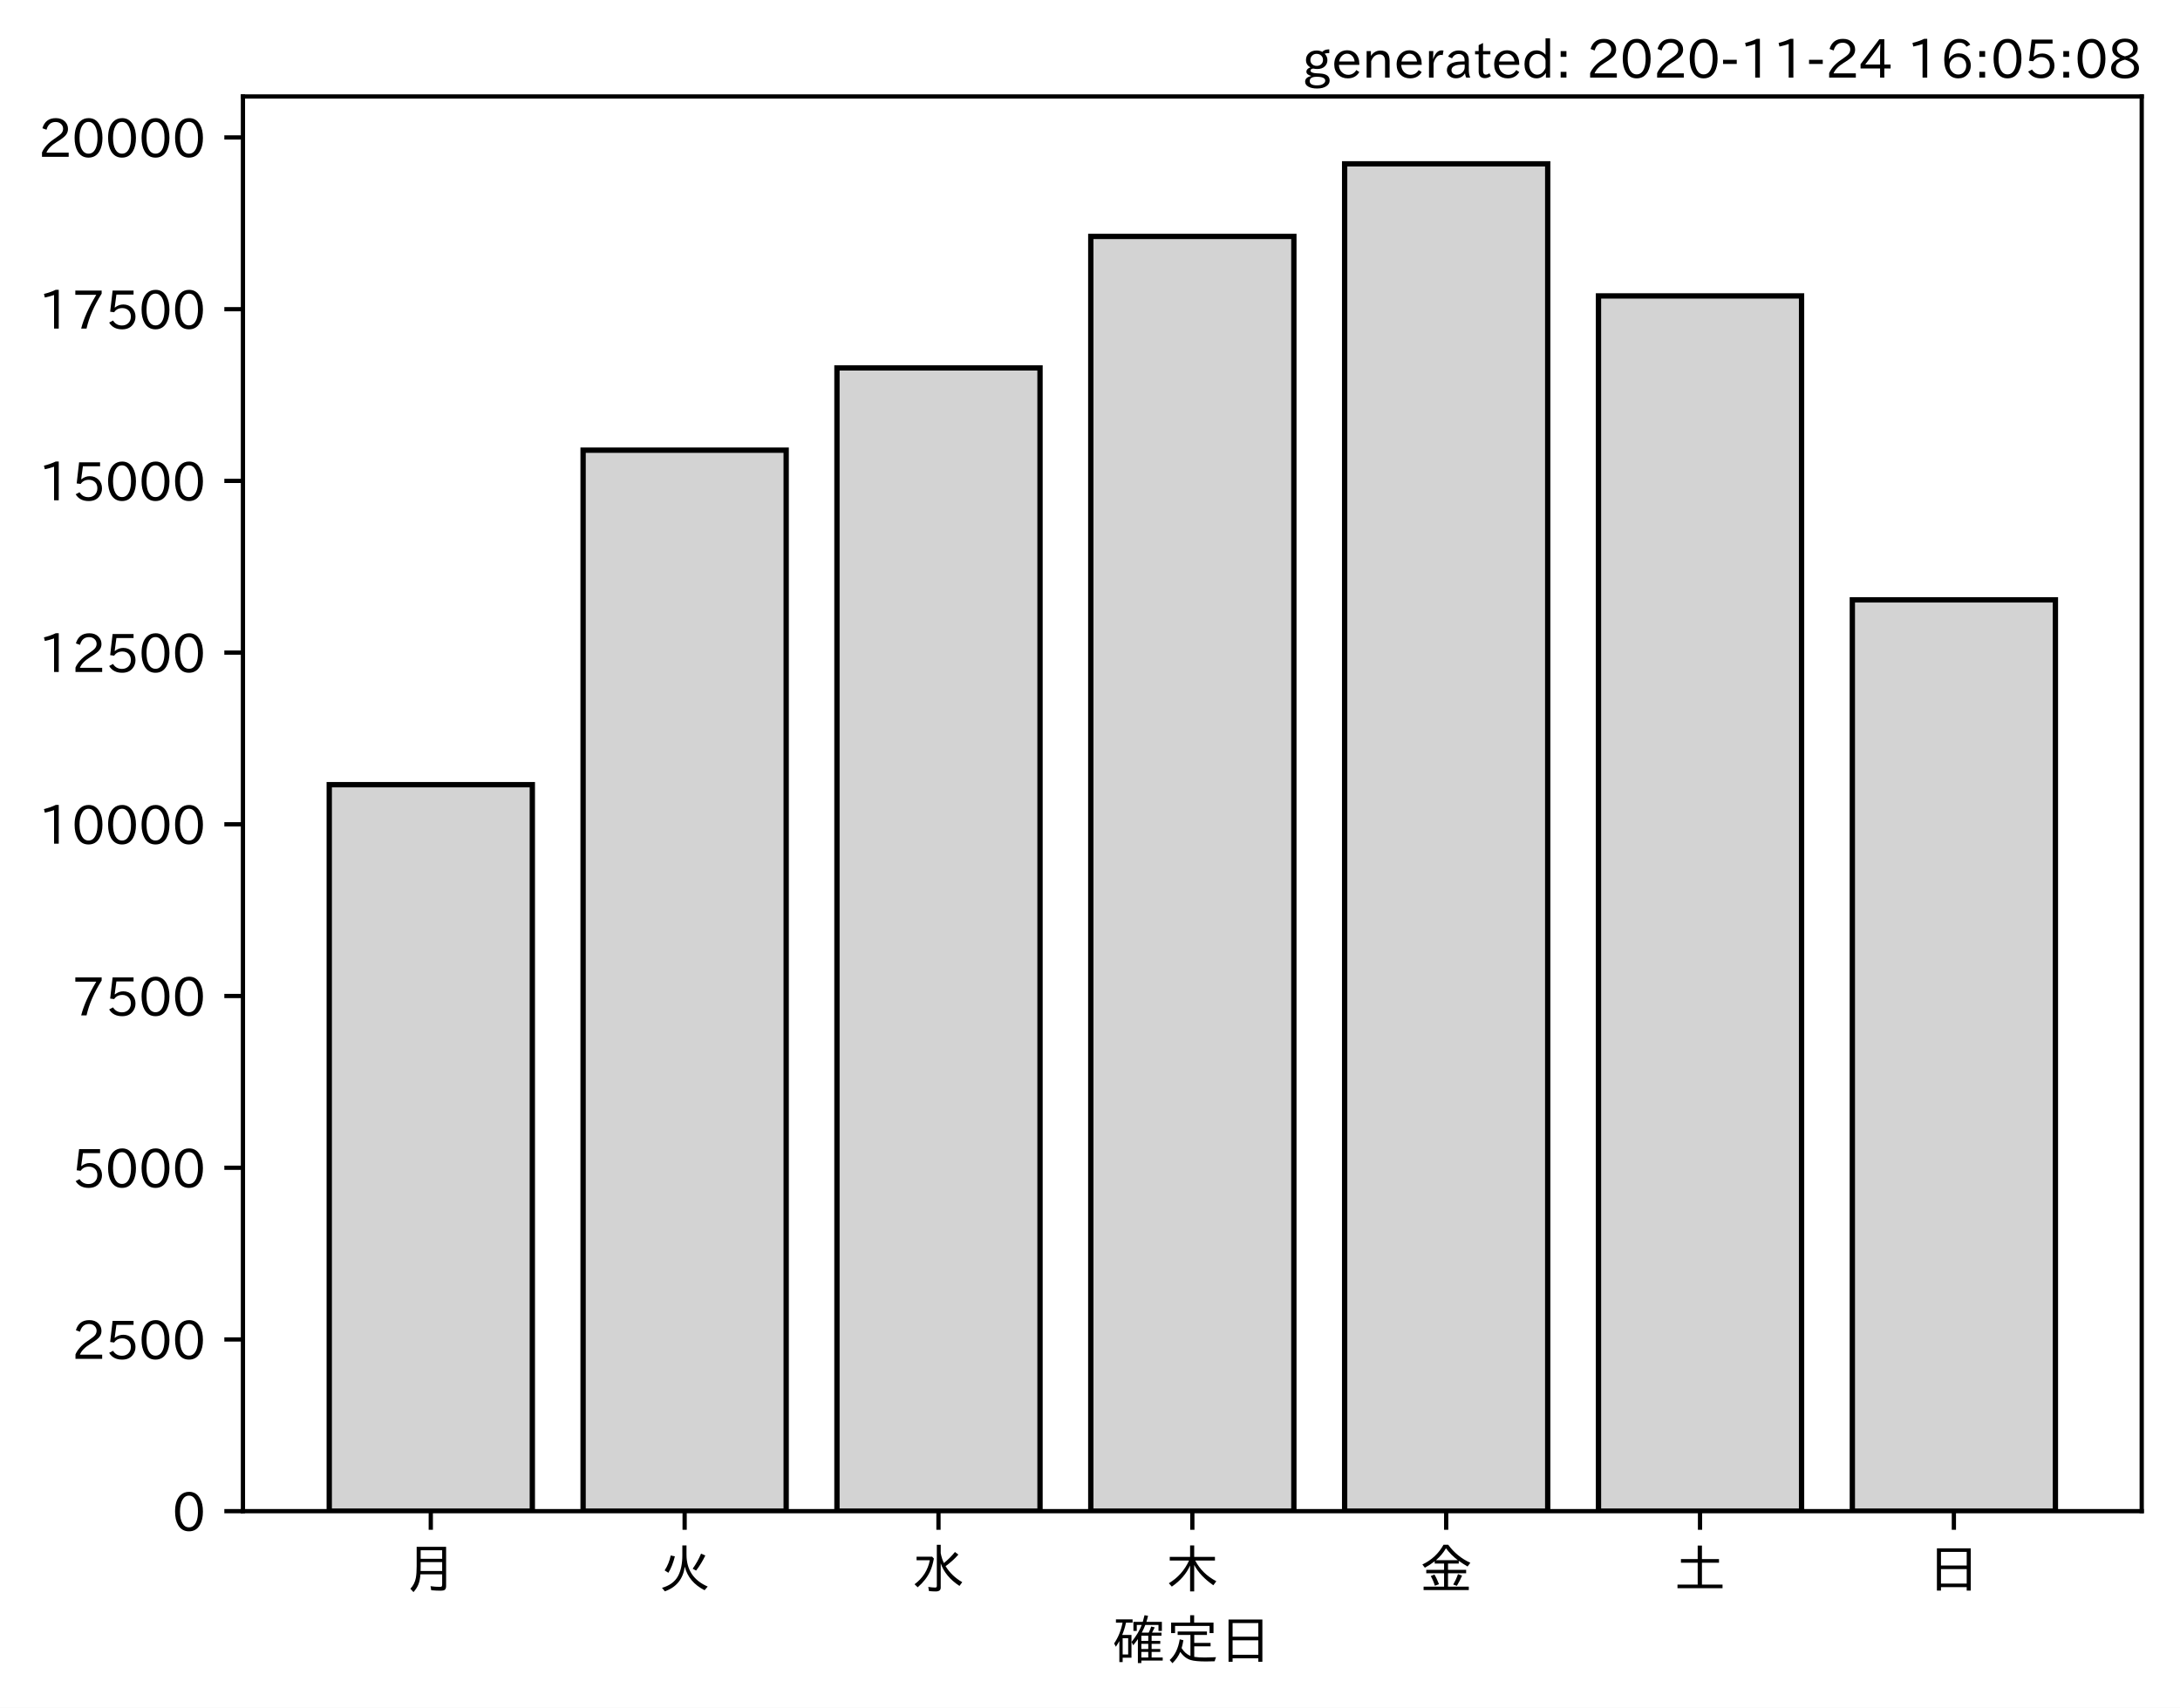
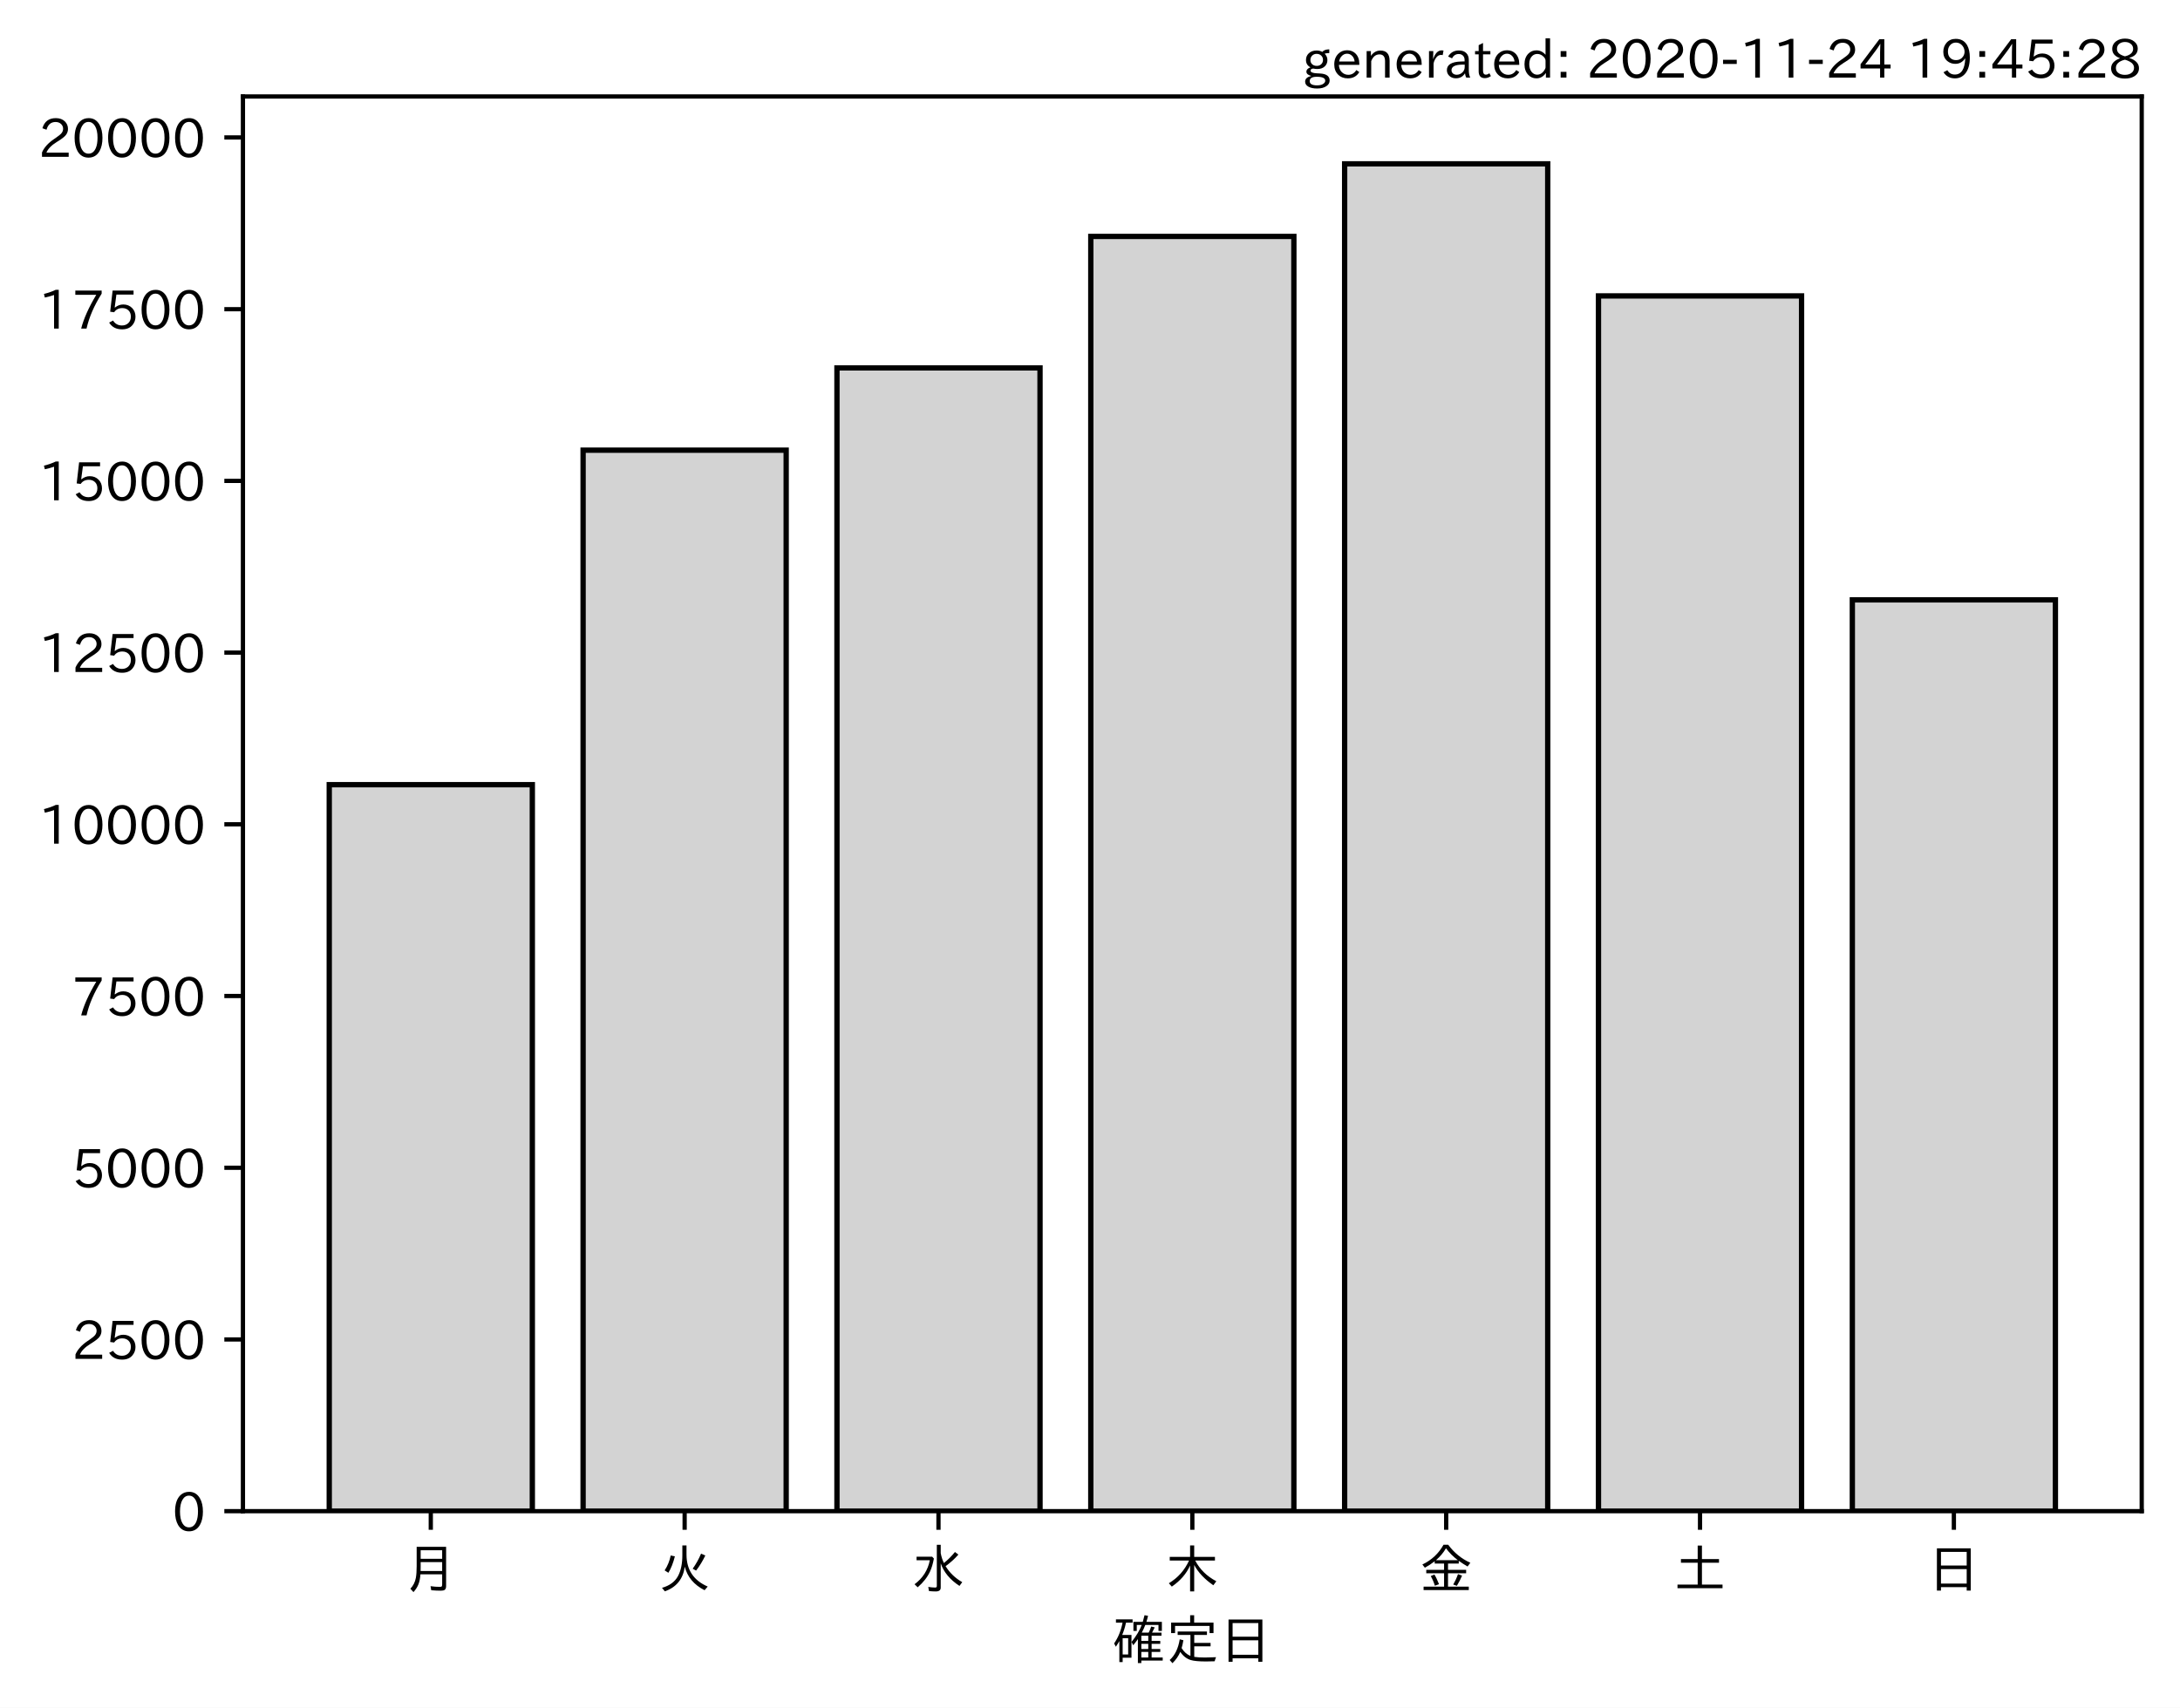
<svg xmlns="http://www.w3.org/2000/svg" xmlns:xlink="http://www.w3.org/1999/xlink" height="321.24pt" version="1.1" viewBox="0 0 410.012 321.24" width="410.012pt">
  <defs>
    <style type="text/css">*{stroke-linecap:butt;stroke-linejoin:round;}</style>
  </defs>
  <g id="figure_1">
    <g id="patch_1">
      <path d="M 0 321.24  L 410.012 321.24  L 410.012 0  L 0 0  z " style="fill:#ffffff;" />
    </g>
    <g id="axes_1">
      <g id="patch_2">
        <path d="M 45.692 284.259  L 402.812 284.259  L 402.812 18.147  L 45.692 18.147  z " style="fill:#ffffff;" />
      </g>
      <g id="patch_3">
-         <path clip-path="url(#p7bd95c6418)" d="M 61.925 284.259  L 100.12 284.259  L 100.12 147.603  L 61.925 147.603  z " style="fill:#d3d3d3;stroke:#000000;stroke-linejoin:miter;" />
+         <path clip-path="url(#p62d986bf31)" d="M 61.925 284.259  L 100.12 284.259  L 100.12 147.603  L 61.925 147.603  z " style="fill:#d3d3d3;stroke:#000000;stroke-linejoin:miter;" />
      </g>
      <g id="patch_4">
-         <path clip-path="url(#p7bd95c6418)" d="M 109.668 284.259  L 147.863 284.259  L 147.863 84.682  L 109.668 84.682  z " style="fill:#d3d3d3;stroke:#000000;stroke-linejoin:miter;" />
+         <path clip-path="url(#p62d986bf31)" d="M 109.668 284.259  L 147.863 284.259  L 147.863 84.682  L 109.668 84.682  z " style="fill:#d3d3d3;stroke:#000000;stroke-linejoin:miter;" />
      </g>
      <g id="patch_5">
-         <path clip-path="url(#p7bd95c6418)" d="M 157.412 284.259  L 195.606 284.259  L 195.606 69.204  L 157.412 69.204  z " style="fill:#d3d3d3;stroke:#000000;stroke-linejoin:miter;" />
+         <path clip-path="url(#p62d986bf31)" d="M 157.412 284.259  L 195.606 284.259  L 195.606 69.204  L 157.412 69.204  z " style="fill:#d3d3d3;stroke:#000000;stroke-linejoin:miter;" />
      </g>
      <g id="patch_6">
-         <path clip-path="url(#p7bd95c6418)" d="M 205.155 284.259  L 243.35 284.259  L 243.35 44.475  L 205.155 44.475  z " style="fill:#d3d3d3;stroke:#000000;stroke-linejoin:miter;" />
+         <path clip-path="url(#p62d986bf31)" d="M 205.155 284.259  L 243.35 284.259  L 243.35 44.475  L 205.155 44.475  z " style="fill:#d3d3d3;stroke:#000000;stroke-linejoin:miter;" />
      </g>
      <g id="patch_7">
-         <path clip-path="url(#p7bd95c6418)" d="M 252.898 284.259  L 291.093 284.259  L 291.093 30.819  L 252.898 30.819  z " style="fill:#d3d3d3;stroke:#000000;stroke-linejoin:miter;" />
+         <path clip-path="url(#p62d986bf31)" d="M 252.898 284.259  L 291.093 284.259  L 291.093 30.819  L 252.898 30.819  z " style="fill:#d3d3d3;stroke:#000000;stroke-linejoin:miter;" />
      </g>
      <g id="patch_8">
-         <path clip-path="url(#p7bd95c6418)" d="M 300.641 284.259  L 338.836 284.259  L 338.836 55.664  L 300.641 55.664  z " style="fill:#d3d3d3;stroke:#000000;stroke-linejoin:miter;" />
+         <path clip-path="url(#p62d986bf31)" d="M 300.641 284.259  L 338.836 284.259  L 338.836 55.664  L 300.641 55.664  z " style="fill:#d3d3d3;stroke:#000000;stroke-linejoin:miter;" />
      </g>
      <g id="patch_9">
-         <path clip-path="url(#p7bd95c6418)" d="M 348.385 284.259  L 386.579 284.259  L 386.579 112.835  L 348.385 112.835  z " style="fill:#d3d3d3;stroke:#000000;stroke-linejoin:miter;" />
+         <path clip-path="url(#p62d986bf31)" d="M 348.385 284.259  L 386.579 284.259  L 386.579 112.835  L 348.385 112.835  z " style="fill:#d3d3d3;stroke:#000000;stroke-linejoin:miter;" />
      </g>
      <g id="matplotlib.axis_1">
        <g id="xtick_1">
          <g id="line2d_1">
            <defs>
-               <path d="M 0 0  L 0 3.5  " id="mcfbeb05618" style="stroke:#000000;stroke-width:0.8;" />
+               <path d="M 0 0  L 0 3.5  " id="m0ab2385ee2" style="stroke:#000000;stroke-width:0.8;" />
            </defs>
            <g>
-               <use style="stroke:#000000;stroke-width:0.8;" x="81.022" xlink:href="#mcfbeb05618" y="284.259" />
+               <use style="stroke:#000000;stroke-width:0.8;" x="81.022" xlink:href="#m0ab2385ee2" y="284.259" />
            </g>
          </g>
          <g id="text_1">
            <g transform="translate(76.02224 298.7493)scale(0.1 -0.1)">
              <defs>
                <path d="M 78.812 77.875  L 78.812 4  Q 78.812 -1.219 76.078 -3.172  Q 73.969 -4.688 68.797 -4.688  Q 60.844 -4.688 50.828 -3.859  L 49.516 3.812  Q 58.594 2.484 67.094 2.484  Q 70.359 2.484 71.047 4.109  Q 71.391 4.891 71.391 6.844  L 71.391 26.125  L 30.516 26.125  Q 29.781 14.938 26.812 7.422  Q 24.031 0.094 17.438 -7.375  L 11.625 -0.984  Q 19.672 7.422 21.922 19.438  Q 23.438 27.688 23.438 41.406  L 23.438 77.875  z M 30.953 71.391  L 30.953 55.328  L 71.391 55.328  L 71.391 71.391  z M 30.953 49.125  L 30.953 39.938  Q 30.953 35.75 30.859 33.547  L 30.859 32.328  L 71.391 32.328  L 71.391 49.125  z " id="IPAexGothic-26376" />
              </defs>
              <use xlink:href="#IPAexGothic-26376" />
            </g>
          </g>
        </g>
        <g id="xtick_2">
          <g id="line2d_2">
            <g>
-               <use style="stroke:#000000;stroke-width:0.8;" x="128.766" xlink:href="#mcfbeb05618" y="284.259" />
+               <use style="stroke:#000000;stroke-width:0.8;" x="128.766" xlink:href="#m0ab2385ee2" y="284.259" />
            </g>
          </g>
          <g id="text_2">
            <g transform="translate(123.7656 298.7493)scale(0.1 -0.1)">
              <defs>
                <path d="M 53.516 80.422  L 53.516 63.188  Q 53.516 20.359 93.406 3.078  L 87.5 -3.812  Q 57.672 11.328 50.297 40.375  Q 45.359 5.672 12.797 -5.906  L 7.422 0.688  Q 28.859 6.844 37.406 22.609  Q 45.703 37.844 45.703 62.016  L 45.703 80.422  z M 12.406 33.5  Q 20.703 46.141 23.828 61.531  L 31.641 59.906  Q 27 41.312 19.438 29  z M 65.141 36.625  Q 74.656 50.047 80.906 64.984  L 88.922 61.531  Q 81.109 45.406 71.531 33.109  z " id="IPAexGothic-28779" />
              </defs>
              <use xlink:href="#IPAexGothic-28779" />
            </g>
          </g>
        </g>
        <g id="xtick_3">
          <g id="line2d_3">
            <g>
-               <use style="stroke:#000000;stroke-width:0.8;" x="176.509" xlink:href="#mcfbeb05618" y="284.259" />
+               <use style="stroke:#000000;stroke-width:0.8;" x="176.509" xlink:href="#m0ab2385ee2" y="284.259" />
            </g>
          </g>
          <g id="text_3">
            <g transform="translate(171.5089 298.7493)scale(0.1 -0.1)">
              <defs>
                <path d="M 54.203 65.922  Q 56.156 55.562 60.203 47.312  Q 71.578 56.453 81 68.109  L 87.406 63.188  Q 77.25 51.516 63.375 41.406  Q 75 22.609 94.672 11.375  L 89.5 4.297  Q 62.75 21.781 54.203 46.781  L 54.203 0.984  Q 54.203 -6.109 44.875 -6.109  Q 38.812 -6.109 32.172 -5.422  L 30.766 2.391  Q 38.422 1.219 44 1.219  Q 46.875 1.219 46.875 4.109  L 46.875 81.688  L 54.203 81.688  z M 8.797 59.281  L 38.094 59.281  L 41.359 55.766  Q 38.672 41.219 34.078 31.297  Q 26.656 15.375 10.891 1.703  L 4.984 7.422  Q 28.266 24.656 33.688 52.594  L 8.797 52.594  z " id="IPAexGothic-27700" />
              </defs>
              <use xlink:href="#IPAexGothic-27700" />
            </g>
          </g>
        </g>
        <g id="xtick_4">
          <g id="line2d_4">
            <g>
-               <use style="stroke:#000000;stroke-width:0.8;" x="224.252" xlink:href="#mcfbeb05618" y="284.259" />
+               <use style="stroke:#000000;stroke-width:0.8;" x="224.252" xlink:href="#m0ab2385ee2" y="284.259" />
            </g>
          </g>
          <g id="text_4">
            <g transform="translate(219.2522 298.7493)scale(0.1 -0.1)">
              <defs>
                <path d="M 55.422 52  Q 68.5 27 95.125 13.094  L 89.5 5.516  Q 64.594 22.797 53.516 43.703  L 53.516 -6  L 45.797 -6  L 45.797 42.672  Q 35.5 19.578 11.422 2.984  L 5.812 9.281  Q 31.453 24.75 43.797 52  L 7.516 52  L 7.516 58.891  L 45.797 58.891  L 45.797 80.469  L 53.516 80.469  L 53.516 58.891  L 92.531 58.891  L 92.531 52  z " id="IPAexGothic-26408" />
              </defs>
              <use xlink:href="#IPAexGothic-26408" />
            </g>
          </g>
        </g>
        <g id="xtick_5">
          <g id="line2d_5">
            <g>
-               <use style="stroke:#000000;stroke-width:0.8;" x="271.996" xlink:href="#mcfbeb05618" y="284.259" />
+               <use style="stroke:#000000;stroke-width:0.8;" x="271.996" xlink:href="#m0ab2385ee2" y="284.259" />
            </g>
          </g>
          <g id="text_5">
            <g transform="translate(266.9955 298.7493)scale(0.1 -0.1)">
              <defs>
                <path d="M 53.469 46.391  L 53.469 34.516  L 87.547 34.516  L 87.547 28.125  L 53.469 28.125  L 53.469 2.984  L 92.531 2.984  L 92.531 -3.516  L 7.516 -3.516  L 7.516 2.984  L 46.047 2.984  L 46.047 28.125  L 12.547 28.125  L 12.547 34.516  L 46.047 34.516  L 46.047 46.391  L 28.422 46.391  L 28.422 50.688  Q 19.734 43.891 9.906 38.531  L 5.219 44.578  Q 31.344 56.984 45.016 81.781  L 53.766 81.781  Q 70.359 59.234 95.453 47.797  L 90.234 40.828  Q 81.547 45.844 73.641 51.469  L 73.641 46.391  z M 72.016 52.688  Q 59.078 62.406 49.562 75.094  Q 42.828 63.141 30.812 52.688  z M 28.719 4.688  Q 26.078 13.719 21 22.797  L 27.875 25.688  Q 31.938 19.188 36.531 7.516  z M 63.188 6.891  Q 68.797 16.406 72.219 26.516  L 79.891 23.578  Q 75.922 14.156 70.125 4.5  z " id="IPAexGothic-37329" />
              </defs>
              <use xlink:href="#IPAexGothic-37329" />
            </g>
          </g>
        </g>
        <g id="xtick_6">
          <g id="line2d_6">
            <g>
-               <use style="stroke:#000000;stroke-width:0.8;" x="319.739" xlink:href="#mcfbeb05618" y="284.259" />
+               <use style="stroke:#000000;stroke-width:0.8;" x="319.739" xlink:href="#m0ab2385ee2" y="284.259" />
            </g>
          </g>
          <g id="text_6">
            <g transform="translate(314.7388 298.7493)scale(0.1 -0.1)">
              <defs>
                <path d="M 45.609 54.781  L 45.609 80.172  L 53.609 80.172  L 53.609 54.781  L 85.688 54.781  L 85.688 47.906  L 53.609 47.906  L 53.609 6.781  L 92.328 6.781  L 92.328 0  L 7.625 0  L 7.625 6.781  L 45.609 6.781  L 45.609 47.906  L 14.109 47.906  L 14.109 54.781  z " id="IPAexGothic-22303" />
              </defs>
              <use xlink:href="#IPAexGothic-22303" />
            </g>
          </g>
        </g>
        <g id="xtick_7">
          <g id="line2d_7">
            <g>
-               <use style="stroke:#000000;stroke-width:0.8;" x="367.482" xlink:href="#mcfbeb05618" y="284.259" />
+               <use style="stroke:#000000;stroke-width:0.8;" x="367.482" xlink:href="#m0ab2385ee2" y="284.259" />
            </g>
          </g>
          <g id="text_7">
            <g transform="translate(362.4821 298.7493)scale(0.1 -0.1)">
              <defs>
                <path d="M 81.734 75  L 81.734 -4.5  L 74.125 -4.5  L 74.125 2  L 25.734 2  L 25.734 -4.5  L 18.109 -4.5  L 18.109 75  z M 25.734 68.312  L 25.734 42.672  L 74.125 42.672  L 74.125 68.312  z M 25.734 35.891  L 25.734 8.688  L 74.125 8.688  L 74.125 35.891  z " id="IPAexGothic-26085" />
              </defs>
              <use xlink:href="#IPAexGothic-26085" />
            </g>
          </g>
        </g>
        <g id="text_8">
          <g transform="translate(209.2522 312.1399)scale(0.1 -0.1)">
            <defs>
              <path d="M 67.922 50.297  Q 70.562 55.281 72.609 61.812  L 79.297 60.203  Q 76.172 53.609 74.219 50.297  L 92 50.297  L 92 44.484  L 73.438 44.484  L 73.438 34.719  L 89.703 34.719  L 89.703 29.203  L 73.438 29.203  L 73.438 19.531  L 89.703 19.531  L 89.703 14.016  L 73.438 14.016  L 73.438 3.609  L 94.281 3.609  L 94.281 -2.203  L 54.109 -2.203  L 54.109 -6.984  L 47.609 -6.984  L 47.609 38.188  Q 43.062 31.547 38.812 26.609  L 35.688 32.812  Q 49.359 49.953 54.781 64.797  L 45.516 64.797  L 45.516 53.516  L 39.203 53.516  L 39.203 70.609  L 56.781 70.609  Q 58.594 76.609 60.109 83.109  L 66.703 81.891  Q 65.234 75.531 63.625 70.609  L 92.719 70.609  L 92.719 53.516  L 86.328 53.516  L 86.328 64.797  L 61.531 64.797  Q 58.547 56.984 54.891 50.297  z M 67.141 44.484  L 54.109 44.484  L 54.109 34.719  L 67.141 34.719  z M 67.141 29.203  L 54.109 29.203  L 54.109 19.531  L 67.141 19.531  z M 67.141 14.016  L 54.109 14.016  L 54.109 3.609  L 67.141 3.609  z M 18.109 46  L 35.547 46  L 35.547 3.078  L 18.953 3.078  L 18.953 -5.125  L 12.75 -5.125  L 12.75 34.469  Q 10.156 29.734 6.156 23.781  L 2.938 29.984  Q 14.547 47.078 18.75 69  L 6.344 69  L 6.344 75.297  L 37.641 75.297  L 37.641 69  L 25.25 69  L 24.953 68.016  Q 22.75 57.234 18.109 46  z M 18.953 39.891  L 18.953 9.188  L 29.344 9.188  L 29.344 39.891  z " id="IPAexGothic-30906" />
              <path d="M 53.609 4.734  Q 61.422 3.516 73.578 3.516  Q 81.109 3.516 94.578 4.109  Q 93.172 0.922 92 -3.562  Q 81.781 -3.906 75.688 -3.906  Q 55.766 -3.906 46.922 -1.219  Q 35.297 2.391 27.344 14.109  Q 22.516 2.547 12.594 -7.172  L 7.422 -1.172  Q 22.125 11.859 26.312 37.797  L 33.203 35.984  Q 31.734 27.438 29.828 21.188  Q 36.531 10.594 46.438 6.5  L 46.438 46  L 22.406 46  L 22.406 52.391  L 77.484 52.391  L 77.484 46  L 53.609 46  L 53.609 31  L 84.328 31  L 84.328 24.516  L 53.609 24.516  z M 53.422 69.188  L 89.844 69.188  L 89.844 49.469  L 82.422 49.469  L 82.422 62.891  L 17.531 62.891  L 17.531 49.469  L 10.109 49.469  L 10.109 69.188  L 45.906 69.188  L 45.906 83.016  L 53.422 83.016  z " id="IPAexGothic-23450" />
            </defs>
            <use xlink:href="#IPAexGothic-30906" />
            <use x="100" xlink:href="#IPAexGothic-23450" />
            <use x="200" xlink:href="#IPAexGothic-26085" />
          </g>
        </g>
      </g>
      <g id="matplotlib.axis_2">
        <g id="ytick_1">
          <g id="line2d_8">
            <defs>
-               <path d="M 0 0  L -3.5 0  " id="mc993d8293b" style="stroke:#000000;stroke-width:0.8;" />
+               <path d="M 0 0  L -3.5 0  " id="mddfa9b5915" style="stroke:#000000;stroke-width:0.8;" />
            </defs>
            <g>
-               <use style="stroke:#000000;stroke-width:0.8;" x="45.692" xlink:href="#mc993d8293b" y="284.259" />
+               <use style="stroke:#000000;stroke-width:0.8;" x="45.692" xlink:href="#mddfa9b5915" y="284.259" />
            </g>
          </g>
          <g id="text_9">
            <g transform="translate(32.39375 288.0039)scale(0.1 -0.1)">
              <defs>
                <path d="M 31.844 73.828  Q 45.016 73.828 52.094 61.625  Q 57.719 51.953 57.719 36.625  Q 57.719 21.438 52.094 11.578  Q 45.125 -0.484 31.5 -0.484  Q 17.922 -0.484 10.938 11.578  Q 5.328 21.438 5.328 36.719  Q 5.328 58.016 15.625 67.719  Q 22.172 73.828 31.844 73.828  z M 31.5 66.656  Q 23.688 66.656 19.188 58.734  Q 14.594 50.734 14.594 36.625  Q 14.594 22.75 19.094 14.797  Q 23.641 6.984 31.5 6.984  Q 40.922 6.984 45.453 18.016  Q 48.438 25.344 48.438 37.109  Q 48.438 50.875 43.844 58.734  Q 39.203 66.656 31.5 66.656  z " id="IPAexGothic-48" />
              </defs>
              <use xlink:href="#IPAexGothic-48" />
            </g>
          </g>
        </g>
        <g id="ytick_2">
          <g id="line2d_9">
            <g>
-               <use style="stroke:#000000;stroke-width:0.8;" x="45.692" xlink:href="#mc993d8293b" y="251.958" />
+               <use style="stroke:#000000;stroke-width:0.8;" x="45.692" xlink:href="#mddfa9b5915" y="251.958" />
            </g>
          </g>
          <g id="text_10">
            <g transform="translate(13.49844 255.7038)scale(0.1 -0.1)">
              <defs>
                <path d="M 57.172 0.984  L 6.984 0.984  L 6.984 9.281  Q 12.891 23.047 29.594 34.422  L 32.375 36.281  Q 40.922 42.141 43.609 45.406  Q 46.688 49.266 46.688 53.812  Q 46.688 58.938 43.062 62.547  Q 39.062 66.547 32.562 66.547  Q 19.531 66.547 15.484 52  L 7.766 54.781  Q 13.328 73.828 33.062 73.828  Q 43.844 73.828 50.25 67.438  Q 55.859 61.672 55.859 53.516  Q 55.859 47.469 52.25 42.531  Q 48.922 37.75 36.969 30.281  L 34.859 29  Q 19.625 19.578 15.281 8.891  L 57.172 8.891  z " id="IPAexGothic-50" />
                <path d="M 18.406 40.672  Q 25.531 46.297 33.938 46.297  Q 44 46.297 50.641 39.5  Q 56.844 33.016 56.844 23.391  Q 56.844 14.656 51.516 8.016  Q 44.828 -0.484 31.734 -0.484  Q 14.984 -0.484 7.328 12.25  L 14.656 16.062  Q 20.453 6.781 31.453 6.781  Q 38.531 6.781 43.266 11.188  Q 48.141 15.828 48.141 23.484  Q 48.141 30.719 43.844 35.016  Q 39.359 39.5 32.125 39.5  Q 21.969 39.5 16.75 31.688  L 9.234 32.672  L 13.812 72.406  L 53.219 72.406  L 53.219 64.891  L 20.953 64.891  L 17.719 40.672  z " id="IPAexGothic-53" />
              </defs>
              <use xlink:href="#IPAexGothic-50" />
              <use x="62.988" xlink:href="#IPAexGothic-53" />
              <use x="125.977" xlink:href="#IPAexGothic-48" />
              <use x="188.965" xlink:href="#IPAexGothic-48" />
            </g>
          </g>
        </g>
        <g id="ytick_3">
          <g id="line2d_10">
            <g>
-               <use style="stroke:#000000;stroke-width:0.8;" x="45.692" xlink:href="#mc993d8293b" y="219.658" />
+               <use style="stroke:#000000;stroke-width:0.8;" x="45.692" xlink:href="#mddfa9b5915" y="219.658" />
            </g>
          </g>
          <g id="text_11">
            <g transform="translate(13.49844 223.4036)scale(0.1 -0.1)">
              <use xlink:href="#IPAexGothic-53" />
              <use x="62.988" xlink:href="#IPAexGothic-48" />
              <use x="125.977" xlink:href="#IPAexGothic-48" />
              <use x="188.965" xlink:href="#IPAexGothic-48" />
            </g>
          </g>
        </g>
        <g id="ytick_4">
          <g id="line2d_11">
            <g>
-               <use style="stroke:#000000;stroke-width:0.8;" x="45.692" xlink:href="#mc993d8293b" y="187.358" />
+               <use style="stroke:#000000;stroke-width:0.8;" x="45.692" xlink:href="#mddfa9b5915" y="187.358" />
            </g>
          </g>
          <g id="text_12">
            <g transform="translate(13.49844 191.1034)scale(0.1 -0.1)">
              <defs>
                <path d="M 56.203 66.609  Q 34.969 32.906 27.781 0.984  L 17.672 0.984  Q 24.703 28.656 46.094 64.5  L 6.688 64.5  L 6.688 72.406  L 56.203 72.406  z " id="IPAexGothic-55" />
              </defs>
              <use xlink:href="#IPAexGothic-55" />
              <use x="62.988" xlink:href="#IPAexGothic-53" />
              <use x="125.977" xlink:href="#IPAexGothic-48" />
              <use x="188.965" xlink:href="#IPAexGothic-48" />
            </g>
          </g>
        </g>
        <g id="ytick_5">
          <g id="line2d_12">
            <g>
-               <use style="stroke:#000000;stroke-width:0.8;" x="45.692" xlink:href="#mc993d8293b" y="155.058" />
+               <use style="stroke:#000000;stroke-width:0.8;" x="45.692" xlink:href="#mddfa9b5915" y="155.058" />
            </g>
          </g>
          <g id="text_13">
            <g transform="translate(7.2 158.8033)scale(0.1 -0.1)">
              <defs>
                <path d="M 38.484 0.984  L 29.688 0.984  L 29.688 64.109  Q 21.438 61.281 12.312 59.328  L 10.688 66.109  Q 23.734 69.391 32.906 73.922  L 38.484 73.922  z " id="IPAexGothic-49" />
              </defs>
              <use xlink:href="#IPAexGothic-49" />
              <use x="62.988" xlink:href="#IPAexGothic-48" />
              <use x="125.977" xlink:href="#IPAexGothic-48" />
              <use x="188.965" xlink:href="#IPAexGothic-48" />
              <use x="251.953" xlink:href="#IPAexGothic-48" />
            </g>
          </g>
        </g>
        <g id="ytick_6">
          <g id="line2d_13">
            <g>
-               <use style="stroke:#000000;stroke-width:0.8;" x="45.692" xlink:href="#mc993d8293b" y="122.758" />
+               <use style="stroke:#000000;stroke-width:0.8;" x="45.692" xlink:href="#mddfa9b5915" y="122.758" />
            </g>
          </g>
          <g id="text_14">
            <g transform="translate(7.2 126.5031)scale(0.1 -0.1)">
              <use xlink:href="#IPAexGothic-49" />
              <use x="62.988" xlink:href="#IPAexGothic-50" />
              <use x="125.977" xlink:href="#IPAexGothic-53" />
              <use x="188.965" xlink:href="#IPAexGothic-48" />
              <use x="251.953" xlink:href="#IPAexGothic-48" />
            </g>
          </g>
        </g>
        <g id="ytick_7">
          <g id="line2d_14">
            <g>
-               <use style="stroke:#000000;stroke-width:0.8;" x="45.692" xlink:href="#mc993d8293b" y="90.458" />
+               <use style="stroke:#000000;stroke-width:0.8;" x="45.692" xlink:href="#mddfa9b5915" y="90.458" />
            </g>
          </g>
          <g id="text_15">
            <g transform="translate(7.2 94.20296)scale(0.1 -0.1)">
              <use xlink:href="#IPAexGothic-49" />
              <use x="62.988" xlink:href="#IPAexGothic-53" />
              <use x="125.977" xlink:href="#IPAexGothic-48" />
              <use x="188.965" xlink:href="#IPAexGothic-48" />
              <use x="251.953" xlink:href="#IPAexGothic-48" />
            </g>
          </g>
        </g>
        <g id="ytick_8">
          <g id="line2d_15">
            <g>
-               <use style="stroke:#000000;stroke-width:0.8;" x="45.692" xlink:href="#mc993d8293b" y="58.157" />
+               <use style="stroke:#000000;stroke-width:0.8;" x="45.692" xlink:href="#mddfa9b5915" y="58.157" />
            </g>
          </g>
          <g id="text_16">
            <g transform="translate(7.2 61.9028)scale(0.1 -0.1)">
              <use xlink:href="#IPAexGothic-49" />
              <use x="62.988" xlink:href="#IPAexGothic-55" />
              <use x="125.977" xlink:href="#IPAexGothic-53" />
              <use x="188.965" xlink:href="#IPAexGothic-48" />
              <use x="251.953" xlink:href="#IPAexGothic-48" />
            </g>
          </g>
        </g>
        <g id="ytick_9">
          <g id="line2d_16">
            <g>
-               <use style="stroke:#000000;stroke-width:0.8;" x="45.692" xlink:href="#mc993d8293b" y="25.857" />
+               <use style="stroke:#000000;stroke-width:0.8;" x="45.692" xlink:href="#mddfa9b5915" y="25.857" />
            </g>
          </g>
          <g id="text_17">
            <g transform="translate(7.2 29.60263)scale(0.1 -0.1)">
              <use xlink:href="#IPAexGothic-50" />
              <use x="62.988" xlink:href="#IPAexGothic-48" />
              <use x="125.977" xlink:href="#IPAexGothic-48" />
              <use x="188.965" xlink:href="#IPAexGothic-48" />
              <use x="251.953" xlink:href="#IPAexGothic-48" />
            </g>
          </g>
        </g>
      </g>
      <g id="patch_10">
        <path d="M 45.692 284.259  L 45.692 18.147  " style="fill:none;stroke:#000000;stroke-linecap:square;stroke-linejoin:miter;stroke-width:0.8;" />
      </g>
      <g id="patch_11">
        <path d="M 402.812 284.259  L 402.812 18.147  " style="fill:none;stroke:#000000;stroke-linecap:square;stroke-linejoin:miter;stroke-width:0.8;" />
      </g>
      <g id="patch_12">
        <path d="M 45.692 284.259  L 402.812 284.259  " style="fill:none;stroke:#000000;stroke-linecap:square;stroke-linejoin:miter;stroke-width:0.8;" />
      </g>
      <g id="patch_13">
        <path d="M 45.692 18.147  L 402.812 18.147  " style="fill:none;stroke:#000000;stroke-linecap:square;stroke-linejoin:miter;stroke-width:0.8;" />
      </g>
    </g>
    <g id="text_18">
      <g transform="translate(244.9169 14.69063)scale(0.1 -0.1)">
        <defs>
          <path d="M 20.797 17.969  Q 15.719 17.531 15.719 14.062  Q 15.719 9.578 27.547 8.984  L 33.297 8.688  Q 51.609 7.766 51.609 -4.594  Q 51.609 -10.938 45.703 -14.984  Q 39.359 -19.578 28.031 -19.578  Q 17.781 -19.578 11.531 -16.062  Q 5.516 -12.641 5.516 -6.688  Q 5.516 1.312 16.797 3.859  L 16.797 4.203  Q 7.906 6.453 7.906 12.156  Q 7.906 17.438 15.531 20.266  Q 7.125 24.609 7.125 34.078  Q 7.125 41.406 12.016 46.297  Q 17.625 51.906 27.156 51.906  Q 33.203 51.906 37.844 49.266  Q 41.406 53.953 50.922 54.109  L 50.922 47.078  Q 44.344 46.922 42.234 45.906  Q 47.406 40.828 47.406 33.891  Q 47.406 27 42.719 22.266  Q 37.5 17.094 28.328 17.094  Q 24.422 17.094 20.797 17.969  z M 27.094 45.609  Q 22.016 45.609 18.703 42.281  Q 15.438 39.016 15.438 34.078  Q 15.438 29.25 18.5 26.312  Q 21.828 23 27.438 23  Q 32.719 23 35.891 26.219  Q 39.109 29.391 39.109 34.422  Q 39.109 39.016 35.891 42.188  Q 32.516 45.609 27.094 45.609  z M 27.391 2.484  Q 14.109 2.484 14.109 -5.719  Q 14.109 -13.672 28.125 -13.672  Q 37.156 -13.672 41.219 -9.469  Q 43.312 -7.516 43.312 -4.891  Q 43.312 2.484 27.391 2.484  z " id="IPAexGothic-103" />
          <path d="M 13.484 24.906  Q 13.922 16.266 18.891 11.281  Q 23.969 6.203 31.203 6.203  Q 40.719 6.203 46.297 15.094  L 51.906 11.375  Q 44.828 -0.484 30.172 -0.484  Q 19.094 -0.484 11.969 6.594  Q 4.781 13.812 4.781 25.641  Q 4.781 38.188 12.312 45.703  Q 19 52.391 29 52.391  Q 38.422 52.391 44.781 46.188  Q 51.906 38.969 51.906 26.906  L 51.906 24.906  z M 43.062 31.203  Q 42.328 37.984 38.281 41.891  Q 34.281 45.906 28.812 45.906  Q 22.469 45.906 17.969 40.484  Q 14.891 36.812 13.969 31.203  z " id="IPAexGothic-101" />
          <path d="M 52 0.984  L 43.406 0.984  L 43.406 31.891  Q 43.406 44.578 32.906 44.578  Q 22.312 44.578 17.391 31.891  L 17.391 0.984  L 8.797 0.984  L 8.797 50.781  L 16.797 50.781  L 16.797 41.797  Q 23.828 51.812 34.719 51.812  Q 52 51.812 52 32.375  z " id="IPAexGothic-110" />
          <path d="M 36.078 51.812  L 34.578 43.266  Q 32.906 43.609 31.594 43.609  Q 25.828 43.609 22.078 38.188  Q 17.391 31.344 17.391 26.172  L 17.391 0.984  L 8.797 0.984  L 8.797 50.781  L 16.891 50.781  L 16.5 35.984  L 16.703 35.984  Q 22.219 52.203 32.766 52.203  Q 34.469 52.203 36.078 51.812  z " id="IPAexGothic-114" />
          <path d="M 49.312 0.984  L 41.75 0.984  Q 39.984 4.734 39.547 8.688  L 39.203 8.688  Q 33.547 -0.391 22.312 -0.391  Q 14.594 -0.391 9.719 4.5  Q 5.422 8.797 5.422 14.984  Q 5.422 30.422 32.031 31.203  L 38.719 31.391  L 38.719 33.984  Q 38.719 39.203 35.75 42.188  Q 32.625 45.312 27.734 45.312  Q 19.344 45.312 15.141 37.156  L 7.719 40.578  Q 14.656 52 27.938 52  Q 37.109 52 42.047 46.875  Q 46.625 42.281 46.625 33.891  L 46.625 15.578  Q 46.625 6.25 49.312 0.984  z M 38.922 25.391  L 33.453 25.297  Q 14.109 24.859 14.109 14.891  Q 14.109 11.375 16.406 9.078  Q 19.234 6.297 23.828 6.297  Q 30.219 6.297 34.906 10.984  Q 38.922 15.141 38.922 21  z " id="IPAexGothic-97" />
          <path d="M 33.203 3.766  Q 27.641 -0.094 21.828 -0.094  Q 10.203 -0.094 10.203 12.984  L 10.203 44.672  L 3.422 44.672  L 3.422 50.781  L 10.203 50.781  L 10.203 61.969  L 18.406 66.062  L 18.406 50.781  L 32.234 50.781  L 32.234 44.672  L 18.406 44.672  L 18.406 14.156  Q 18.406 6.5 23.641 6.5  Q 27.156 6.5 30.328 9.188  z " id="IPAexGothic-116" />
          <path d="M 52.984 0.984  L 45.172 0.984  L 45.172 9.672  Q 38.141 -0.484 27.391 -0.484  Q 18.453 -0.484 12.312 5.812  Q 4.891 13.188 4.891 25.984  Q 4.891 38.531 12.062 45.906  Q 18.266 52.203 27.391 52.203  Q 37.25 52.203 44.484 43.891  L 44.484 74.906  L 52.984 74.906  z M 44.484 20.359  L 44.484 32.766  Q 44.484 37.703 38.375 42.281  Q 34.078 45.406 28.953 45.406  Q 23.188 45.406 19.188 41.406  Q 13.875 36.078 13.875 26.219  Q 13.875 17.328 18.266 11.719  Q 22.516 6.391 28.859 6.391  Q 36.281 6.391 41.5 13.672  Q 44.484 17.719 44.484 20.359  z " id="IPAexGothic-100" />
          <path d="M 21.391 39.984  L 10.5 39.984  L 10.5 50.781  L 21.391 50.781  z M 21.391 0.984  L 10.5 0.984  L 10.5 11.766  L 21.391 11.766  z " id="IPAexGothic-58" />
          <path id="IPAexGothic-32" />
          <path d="M 30.766 26.609  L 4.984 26.609  L 4.984 34.422  L 30.766 34.422  z " id="IPAexGothic-45" />
          <path d="M 59.578 18.109  L 47.797 18.109  L 47.797 0.984  L 39.797 0.984  L 39.797 18.109  L 3.078 18.109  L 3.078 26.125  L 38.375 73.094  L 47.797 73.094  L 47.797 25.531  L 59.578 25.531  z M 40.281 64.203  L 39.984 64.203  Q 35.594 57.125 31.297 51.312  L 11.859 25.531  L 39.797 25.531  L 39.797 49.125  Q 39.797 54.391 40.281 64.203  z " id="IPAexGothic-52" />
-           <path d="M 16.5 36.375  Q 23.578 46.578 34.906 46.578  Q 45.406 46.578 51.812 39.266  Q 57.422 32.906 57.422 23.781  Q 57.422 13.812 51.125 6.781  Q 44.578 -0.484 34.031 -0.484  Q 21.484 -0.484 14.406 9.078  Q 7.516 18.406 7.516 34.812  Q 7.516 53.516 15.828 64.203  Q 23.344 73.828 35.5 73.828  Q 49.859 73.828 56.391 62.891  L 49.219 58.984  Q 45.219 66.656 35.938 66.656  Q 17.484 66.656 16.109 36.375  z M 33.453 39.797  Q 26.312 39.797 21.625 34.469  Q 17.438 29.688 17.438 24.078  Q 17.438 18.062 21.141 13.188  Q 26.125 6.688 33.734 6.688  Q 41.703 6.688 45.953 13.188  Q 48.828 17.625 48.828 23.484  Q 48.828 30.375 45.016 34.812  Q 40.625 39.797 33.453 39.797  z " id="IPAexGothic-54" />
+           <path d="M 46.625 36.812  Q 39.75 26.812 28.328 26.812  Q 19.578 26.812 13.234 32.125  Q 5.719 38.422 5.719 49.422  Q 5.719 59.578 12.016 66.656  Q 18.453 73.828 29.203 73.828  Q 43.75 73.828 50.641 61.719  Q 55.609 52.781 55.609 38.625  Q 55.609 19.531 47.516 9.188  Q 39.891 -0.484 27.641 -0.484  Q 13.422 -0.484 6.109 10.984  L 13.328 14.891  Q 18.062 6.688 27.391 6.688  Q 45.656 6.688 47.016 36.812  z M 29.5 66.844  Q 22.656 66.844 18.312 61.719  Q 14.406 57.078 14.406 50  Q 14.406 42.828 18.109 38.719  Q 22.406 33.797 29.781 33.797  Q 37.984 33.797 42.625 40.188  Q 45.703 44.484 45.703 49.516  Q 45.703 55.516 42.094 60.359  Q 37.109 66.844 29.5 66.844  z " id="IPAexGothic-57" />
          <path d="M 39.703 37.891  Q 57.812 31.734 57.812 18.703  Q 57.812 8.453 48.438 3.078  Q 41.609 -0.875 31.5 -0.875  Q 21.344 -0.875 14.5 3.078  Q 5.422 8.297 5.422 18.406  Q 5.422 31.062 22.016 37.203  L 22.016 37.5  Q 7.516 42.719 7.516 54.828  Q 7.516 64.062 15.328 69.625  Q 21.969 74.312 31.547 74.312  Q 42.234 74.312 48.922 68.797  Q 55.516 63.578 55.516 55.719  Q 55.516 42.281 39.703 38.188  z M 31.594 41.016  Q 46.828 44.625 46.828 55.125  Q 46.828 61.188 41.797 64.844  Q 37.703 67.922 31.5 67.922  Q 25.094 67.922 20.797 64.5  Q 16.406 60.891 16.406 55.031  Q 16.406 49.219 21.094 45.703  Q 23.344 43.891 26.906 42.531  Q 31 40.875 31.594 41.016  z M 30.906 34.516  Q 14.406 30.172 14.406 19  Q 14.406 12.109 20.516 8.688  Q 25.094 6.109 31.391 6.109  Q 40.234 6.109 45.016 10.891  Q 48.531 14.406 48.531 19.531  Q 48.531 24.906 43.656 28.906  Q 40.766 31.156 36.719 32.812  Q 31.984 34.719 30.906 34.516  z " id="IPAexGothic-56" />
        </defs>
        <use xlink:href="#IPAexGothic-103" />
        <use x="55.518" xlink:href="#IPAexGothic-101" />
        <use x="112.402" xlink:href="#IPAexGothic-110" />
        <use x="172.803" xlink:href="#IPAexGothic-101" />
        <use x="229.688" xlink:href="#IPAexGothic-114" />
        <use x="266.699" xlink:href="#IPAexGothic-97" />
        <use x="321.68" xlink:href="#IPAexGothic-116" />
        <use x="356.299" xlink:href="#IPAexGothic-101" />
        <use x="413.184" xlink:href="#IPAexGothic-100" />
        <use x="475.586" xlink:href="#IPAexGothic-58" />
        <use x="507.568" xlink:href="#IPAexGothic-32" />
        <use x="534.57" xlink:href="#IPAexGothic-50" />
        <use x="597.559" xlink:href="#IPAexGothic-48" />
        <use x="660.547" xlink:href="#IPAexGothic-50" />
        <use x="723.535" xlink:href="#IPAexGothic-48" />
        <use x="786.523" xlink:href="#IPAexGothic-45" />
        <use x="822.314" xlink:href="#IPAexGothic-49" />
        <use x="885.303" xlink:href="#IPAexGothic-49" />
        <use x="948.291" xlink:href="#IPAexGothic-45" />
        <use x="984.082" xlink:href="#IPAexGothic-50" />
        <use x="1047.07" xlink:href="#IPAexGothic-52" />
        <use x="1110.059" xlink:href="#IPAexGothic-32" />
        <use x="1137.061" xlink:href="#IPAexGothic-49" />
-         <use x="1200.049" xlink:href="#IPAexGothic-54" />
+         <use x="1200.049" xlink:href="#IPAexGothic-57" />
        <use x="1263.037" xlink:href="#IPAexGothic-58" />
-         <use x="1295.02" xlink:href="#IPAexGothic-48" />
+         <use x="1295.02" xlink:href="#IPAexGothic-52" />
        <use x="1358.008" xlink:href="#IPAexGothic-53" />
        <use x="1420.996" xlink:href="#IPAexGothic-58" />
-         <use x="1452.979" xlink:href="#IPAexGothic-48" />
+         <use x="1452.979" xlink:href="#IPAexGothic-50" />
        <use x="1515.967" xlink:href="#IPAexGothic-56" />
      </g>
    </g>
  </g>
  <defs>
-     <clipPath id="p7bd95c6418">
+     <clipPath id="p62d986bf31">
      <rect height="266.112" width="357.12" x="45.692" y="18.147" />
    </clipPath>
  </defs>
</svg>
